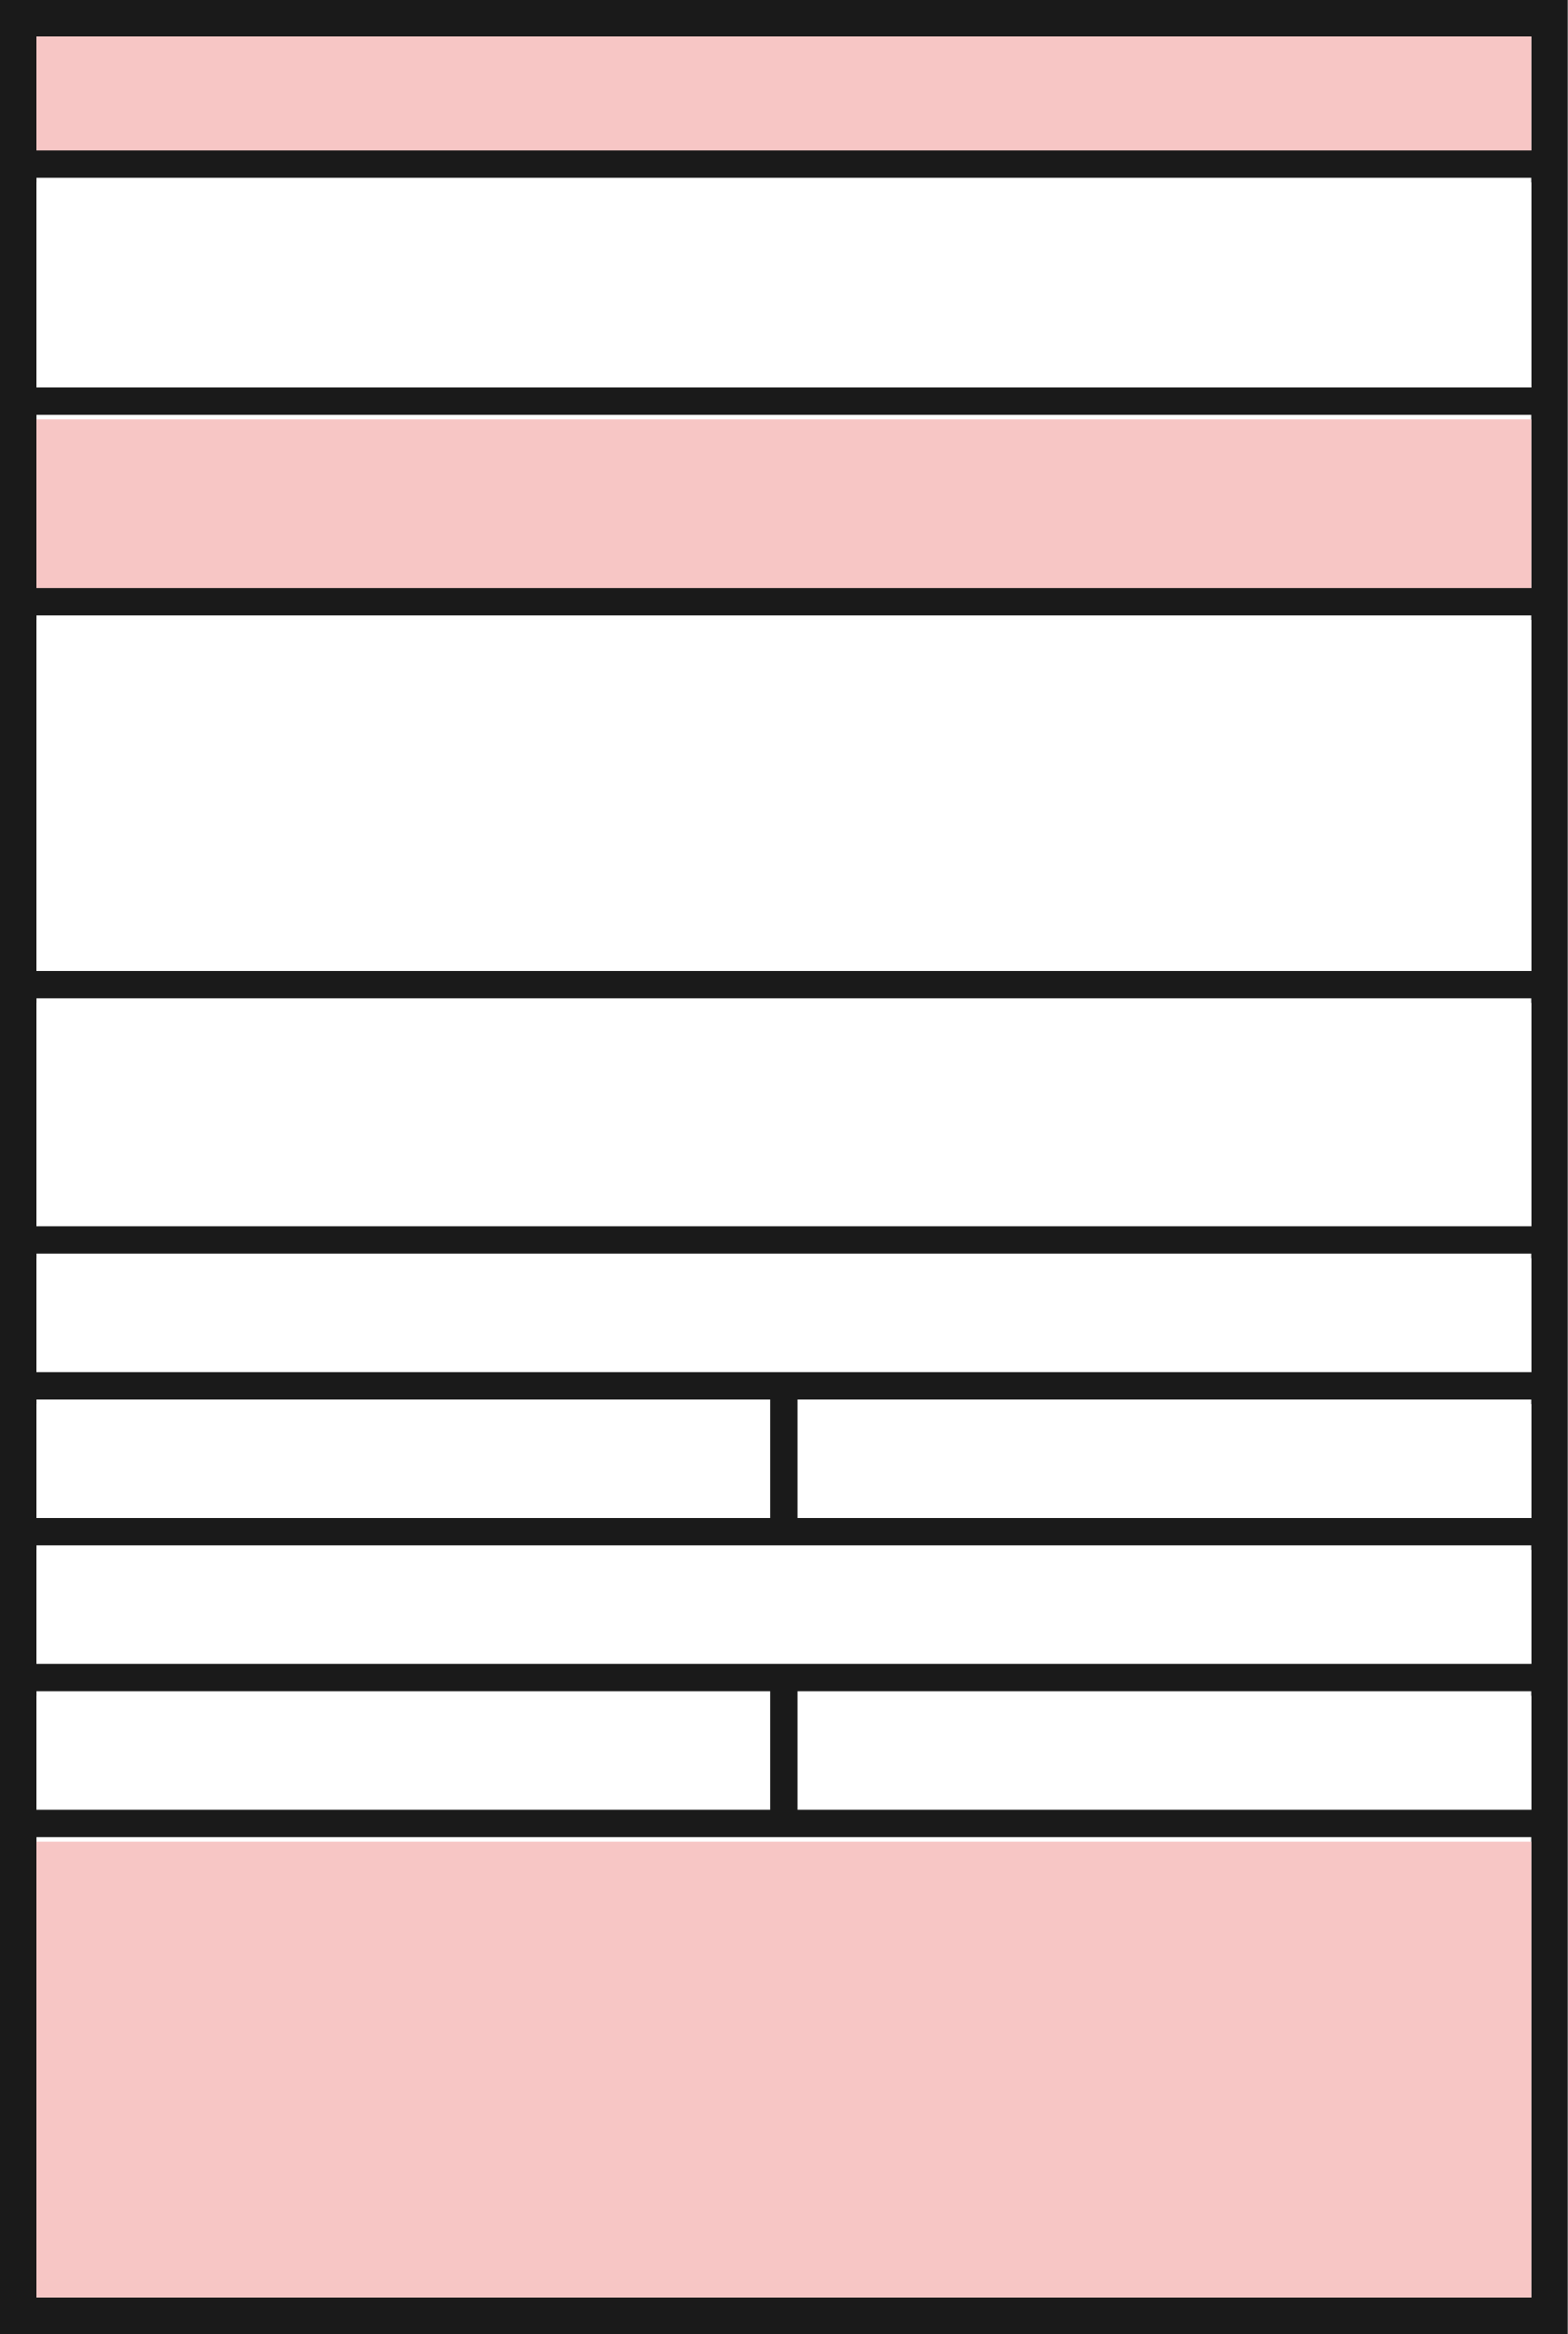
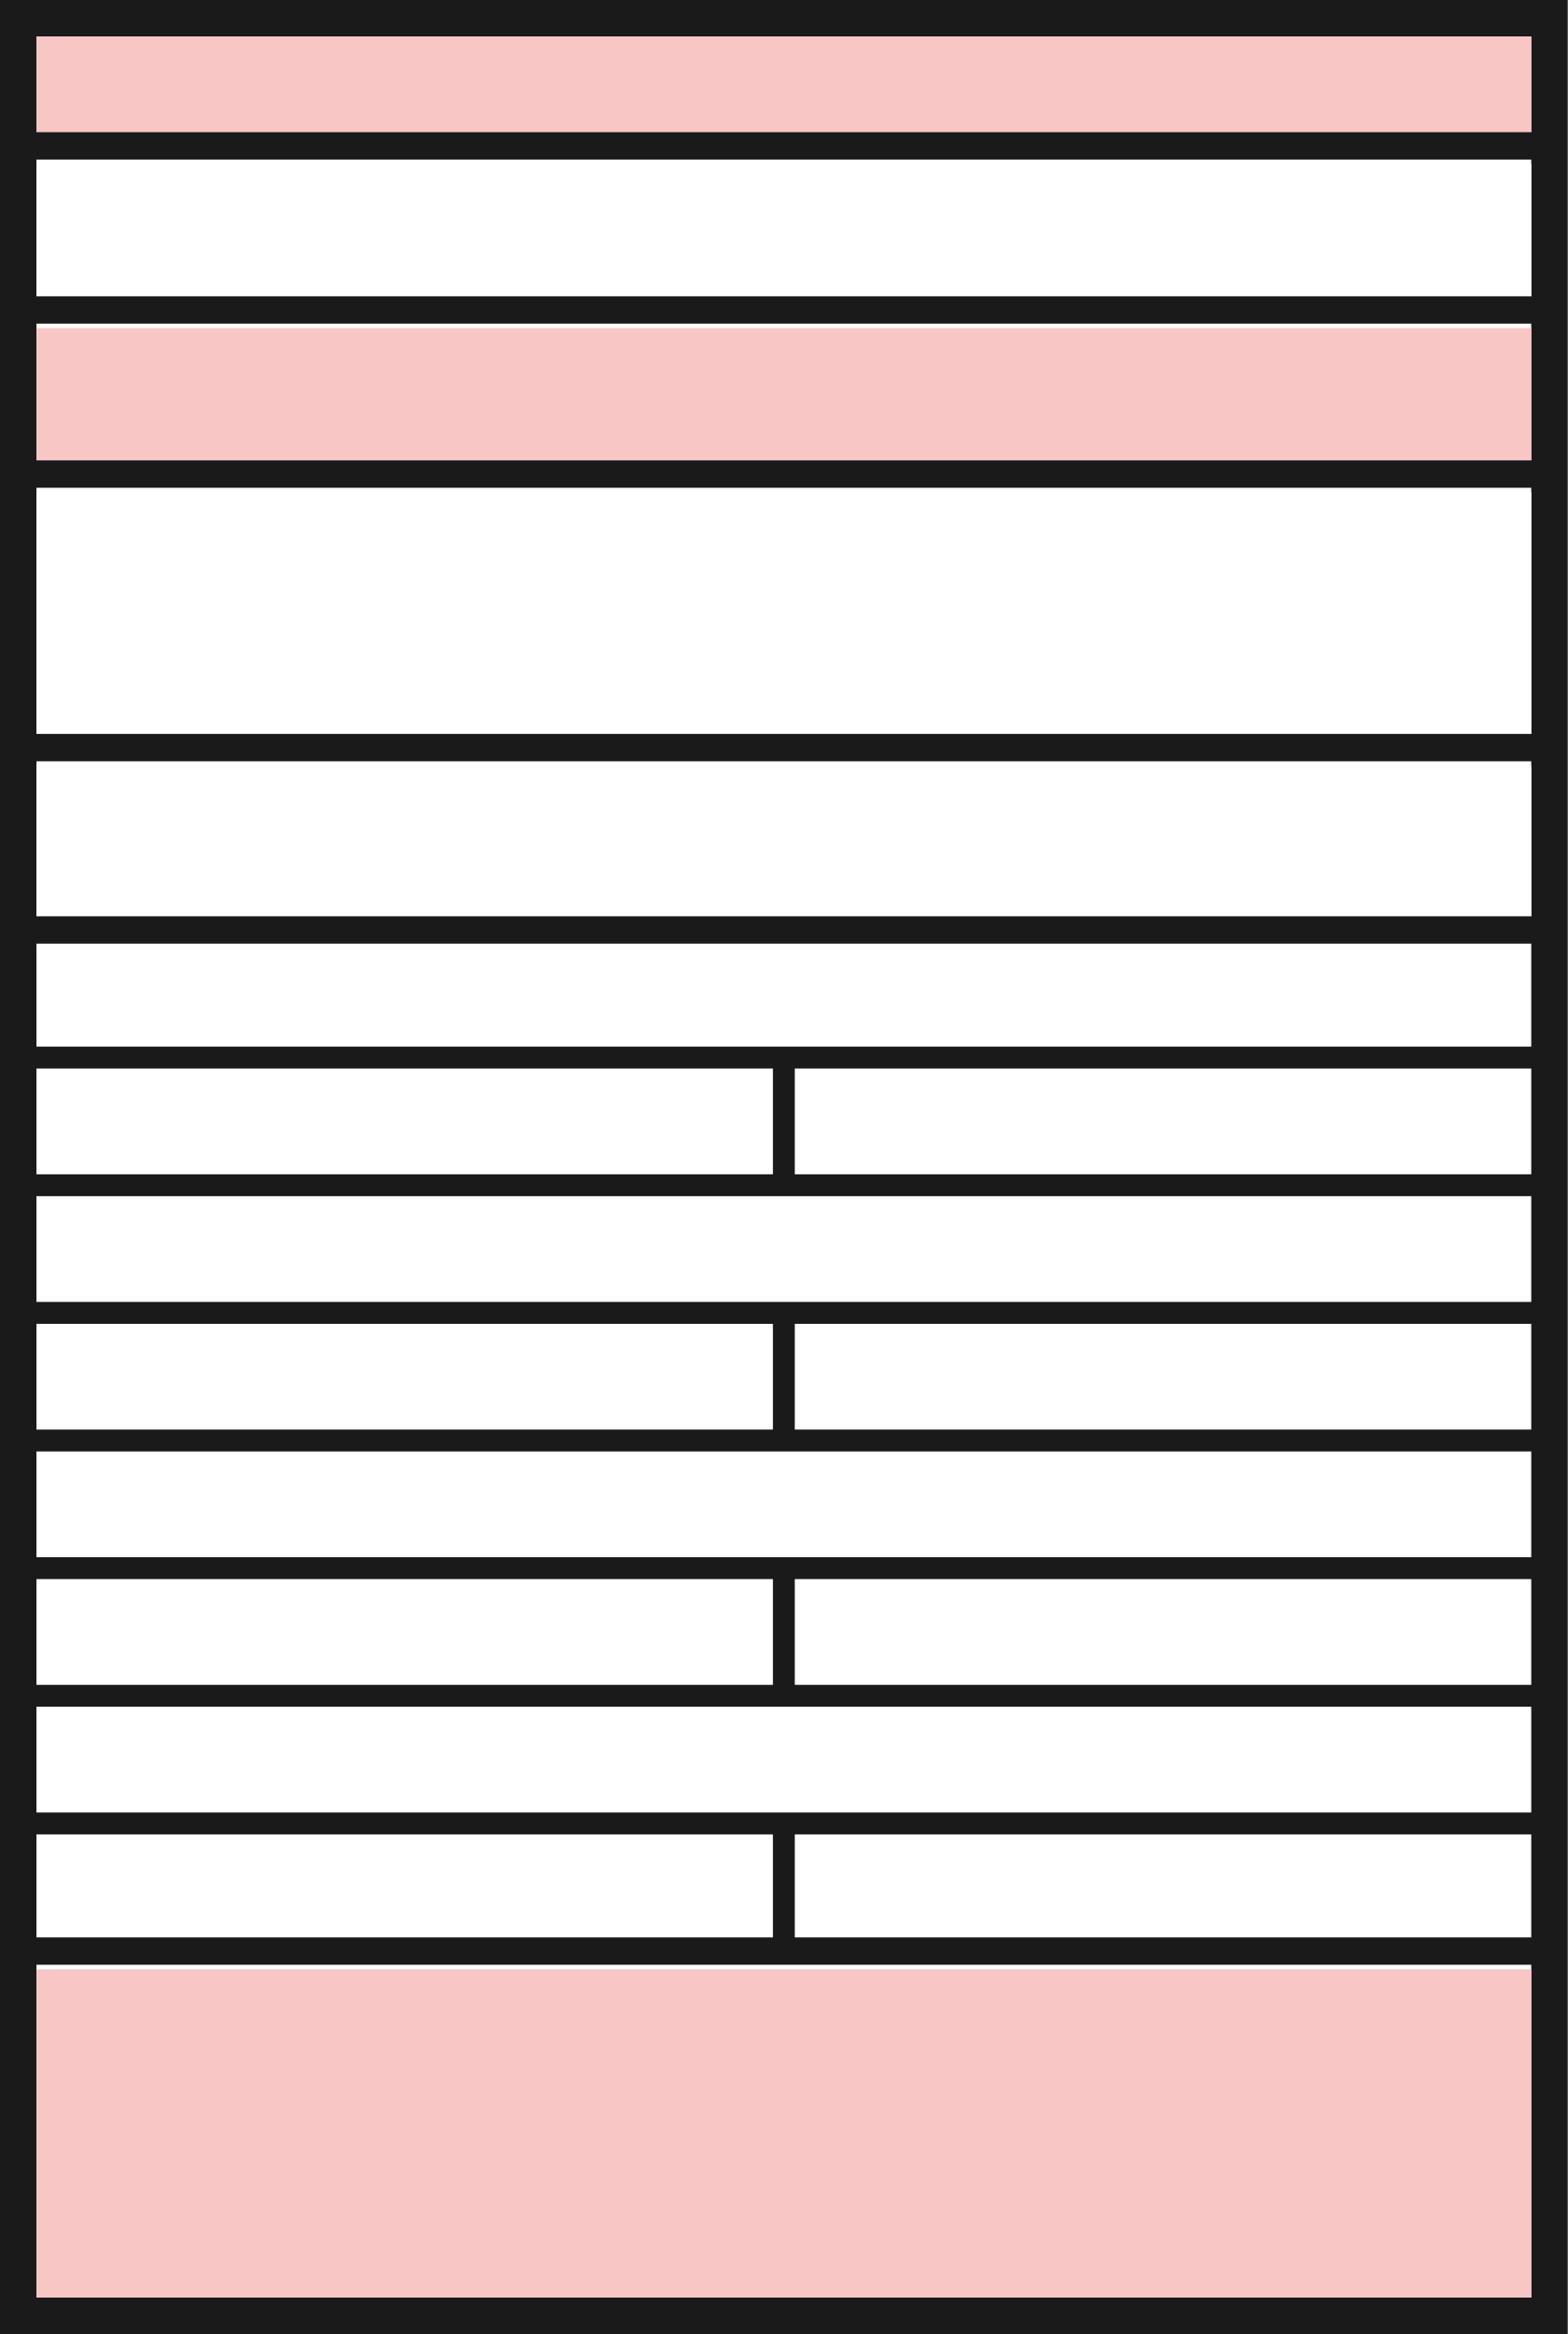
<svg xmlns="http://www.w3.org/2000/svg" viewBox="0 0 86 128" width="86" height="128">
  <rect x="1" y="1" width="84" height="126" fill="#ffffff" stroke="#1a1a1a" stroke-width="2" />
-   <rect x="2" y="2" width="82" height="7" fill="#f7c6c5" />
-   <line x1="1" y1="9" x2="85" y2="9" stroke="#1a1a1a" stroke-width="1.5" />
-   <rect x="2" y="10" width="82" height="12" fill="#ffffff" />
-   <line x1="1" y1="22" x2="85" y2="22" stroke="#1a1a1a" stroke-width="1.5" />
-   <rect x="2" y="23" width="82" height="10" fill="#f7c6c5" />
-   <line x1="1" y1="33" x2="85" y2="33" stroke="#1a1a1a" stroke-width="1.5" />
-   <rect x="2" y="34" width="82" height="20" fill="#ffffff" />
-   <line x1="1" y1="54" x2="85" y2="54" stroke="#1a1a1a" stroke-width="1.5" />
-   <rect x="2" y="55" width="82" height="13" fill="#ffffff" />
-   <line x1="1" y1="68" x2="85" y2="68" stroke="#1a1a1a" stroke-width="1.5" />
-   <rect x="2" y="69" width="82" height="7" fill="#ffffff" />
-   <line x1="1" y1="76" x2="85" y2="76" stroke="#1a1a1a" stroke-width="1.5" />
-   <rect x="2" y="77" width="82" height="7" fill="#ffffff" />
-   <line x1="43" y1="76" x2="43" y2="84" stroke="#1a1a1a" stroke-width="1.5" />
-   <line x1="1" y1="84" x2="85" y2="84" stroke="#1a1a1a" stroke-width="1.5" />
-   <rect x="2" y="85" width="82" height="7" fill="#ffffff" />
-   <line x1="1" y1="92" x2="85" y2="92" stroke="#1a1a1a" stroke-width="1.5" />
-   <rect x="2" y="93" width="82" height="7" fill="#ffffff" />
-   <line x1="43" y1="92" x2="43" y2="100" stroke="#1a1a1a" stroke-width="1.5" />
-   <line x1="1" y1="100" x2="85" y2="100" stroke="#1a1a1a" stroke-width="1.5" />
-   <rect x="2" y="101" width="82" height="25" fill="#f7c6c5" />
+   <rect x="2" y="2" width="82" height="6" fill="#f7c6c5" />
+   <line x1="1" y1="8" x2="85" y2="8" stroke="#1a1a1a" stroke-width="1.5" />
+   <rect x="2" y="9" width="82" height="8" fill="#ffffff" />
+   <line x1="1" y1="17" x2="85" y2="17" stroke="#1a1a1a" stroke-width="1.5" />
+   <rect x="2" y="18" width="82" height="8" fill="#f7c6c5" />
+   <line x1="1" y1="26" x2="85" y2="26" stroke="#1a1a1a" stroke-width="1.5" />
+   <rect x="2" y="27" width="82" height="14" fill="#ffffff" />
+   <line x1="1" y1="41" x2="85" y2="41" stroke="#1a1a1a" stroke-width="1.5" />
+   <rect x="2" y="42" width="82" height="9" fill="#ffffff" />
+   <line x1="1" y1="51" x2="85" y2="51" stroke="#1a1a1a" stroke-width="1.5" />
+   <line x1="1" y1="58" x2="85" y2="58" stroke="#1a1a1a" stroke-width="1.2" />
+   <line x1="43" y1="58" x2="43" y2="65" stroke="#1a1a1a" stroke-width="1.2" />
+   <line x1="1" y1="65" x2="85" y2="65" stroke="#1a1a1a" stroke-width="1.2" />
+   <line x1="1" y1="72" x2="85" y2="72" stroke="#1a1a1a" stroke-width="1.2" />
+   <line x1="43" y1="72" x2="43" y2="79" stroke="#1a1a1a" stroke-width="1.2" />
+   <line x1="1" y1="79" x2="85" y2="79" stroke="#1a1a1a" stroke-width="1.2" />
+   <line x1="1" y1="86" x2="85" y2="86" stroke="#1a1a1a" stroke-width="1.2" />
+   <line x1="43" y1="86" x2="43" y2="93" stroke="#1a1a1a" stroke-width="1.2" />
+   <line x1="1" y1="93" x2="85" y2="93" stroke="#1a1a1a" stroke-width="1.2" />
+   <line x1="1" y1="100" x2="85" y2="100" stroke="#1a1a1a" stroke-width="1.2" />
+   <line x1="43" y1="100" x2="43" y2="107" stroke="#1a1a1a" stroke-width="1.2" />
+   <line x1="1" y1="107" x2="85" y2="107" stroke="#1a1a1a" stroke-width="1.5" />
+   <rect x="2" y="108" width="82" height="18" fill="#f7c6c5" />
</svg>
